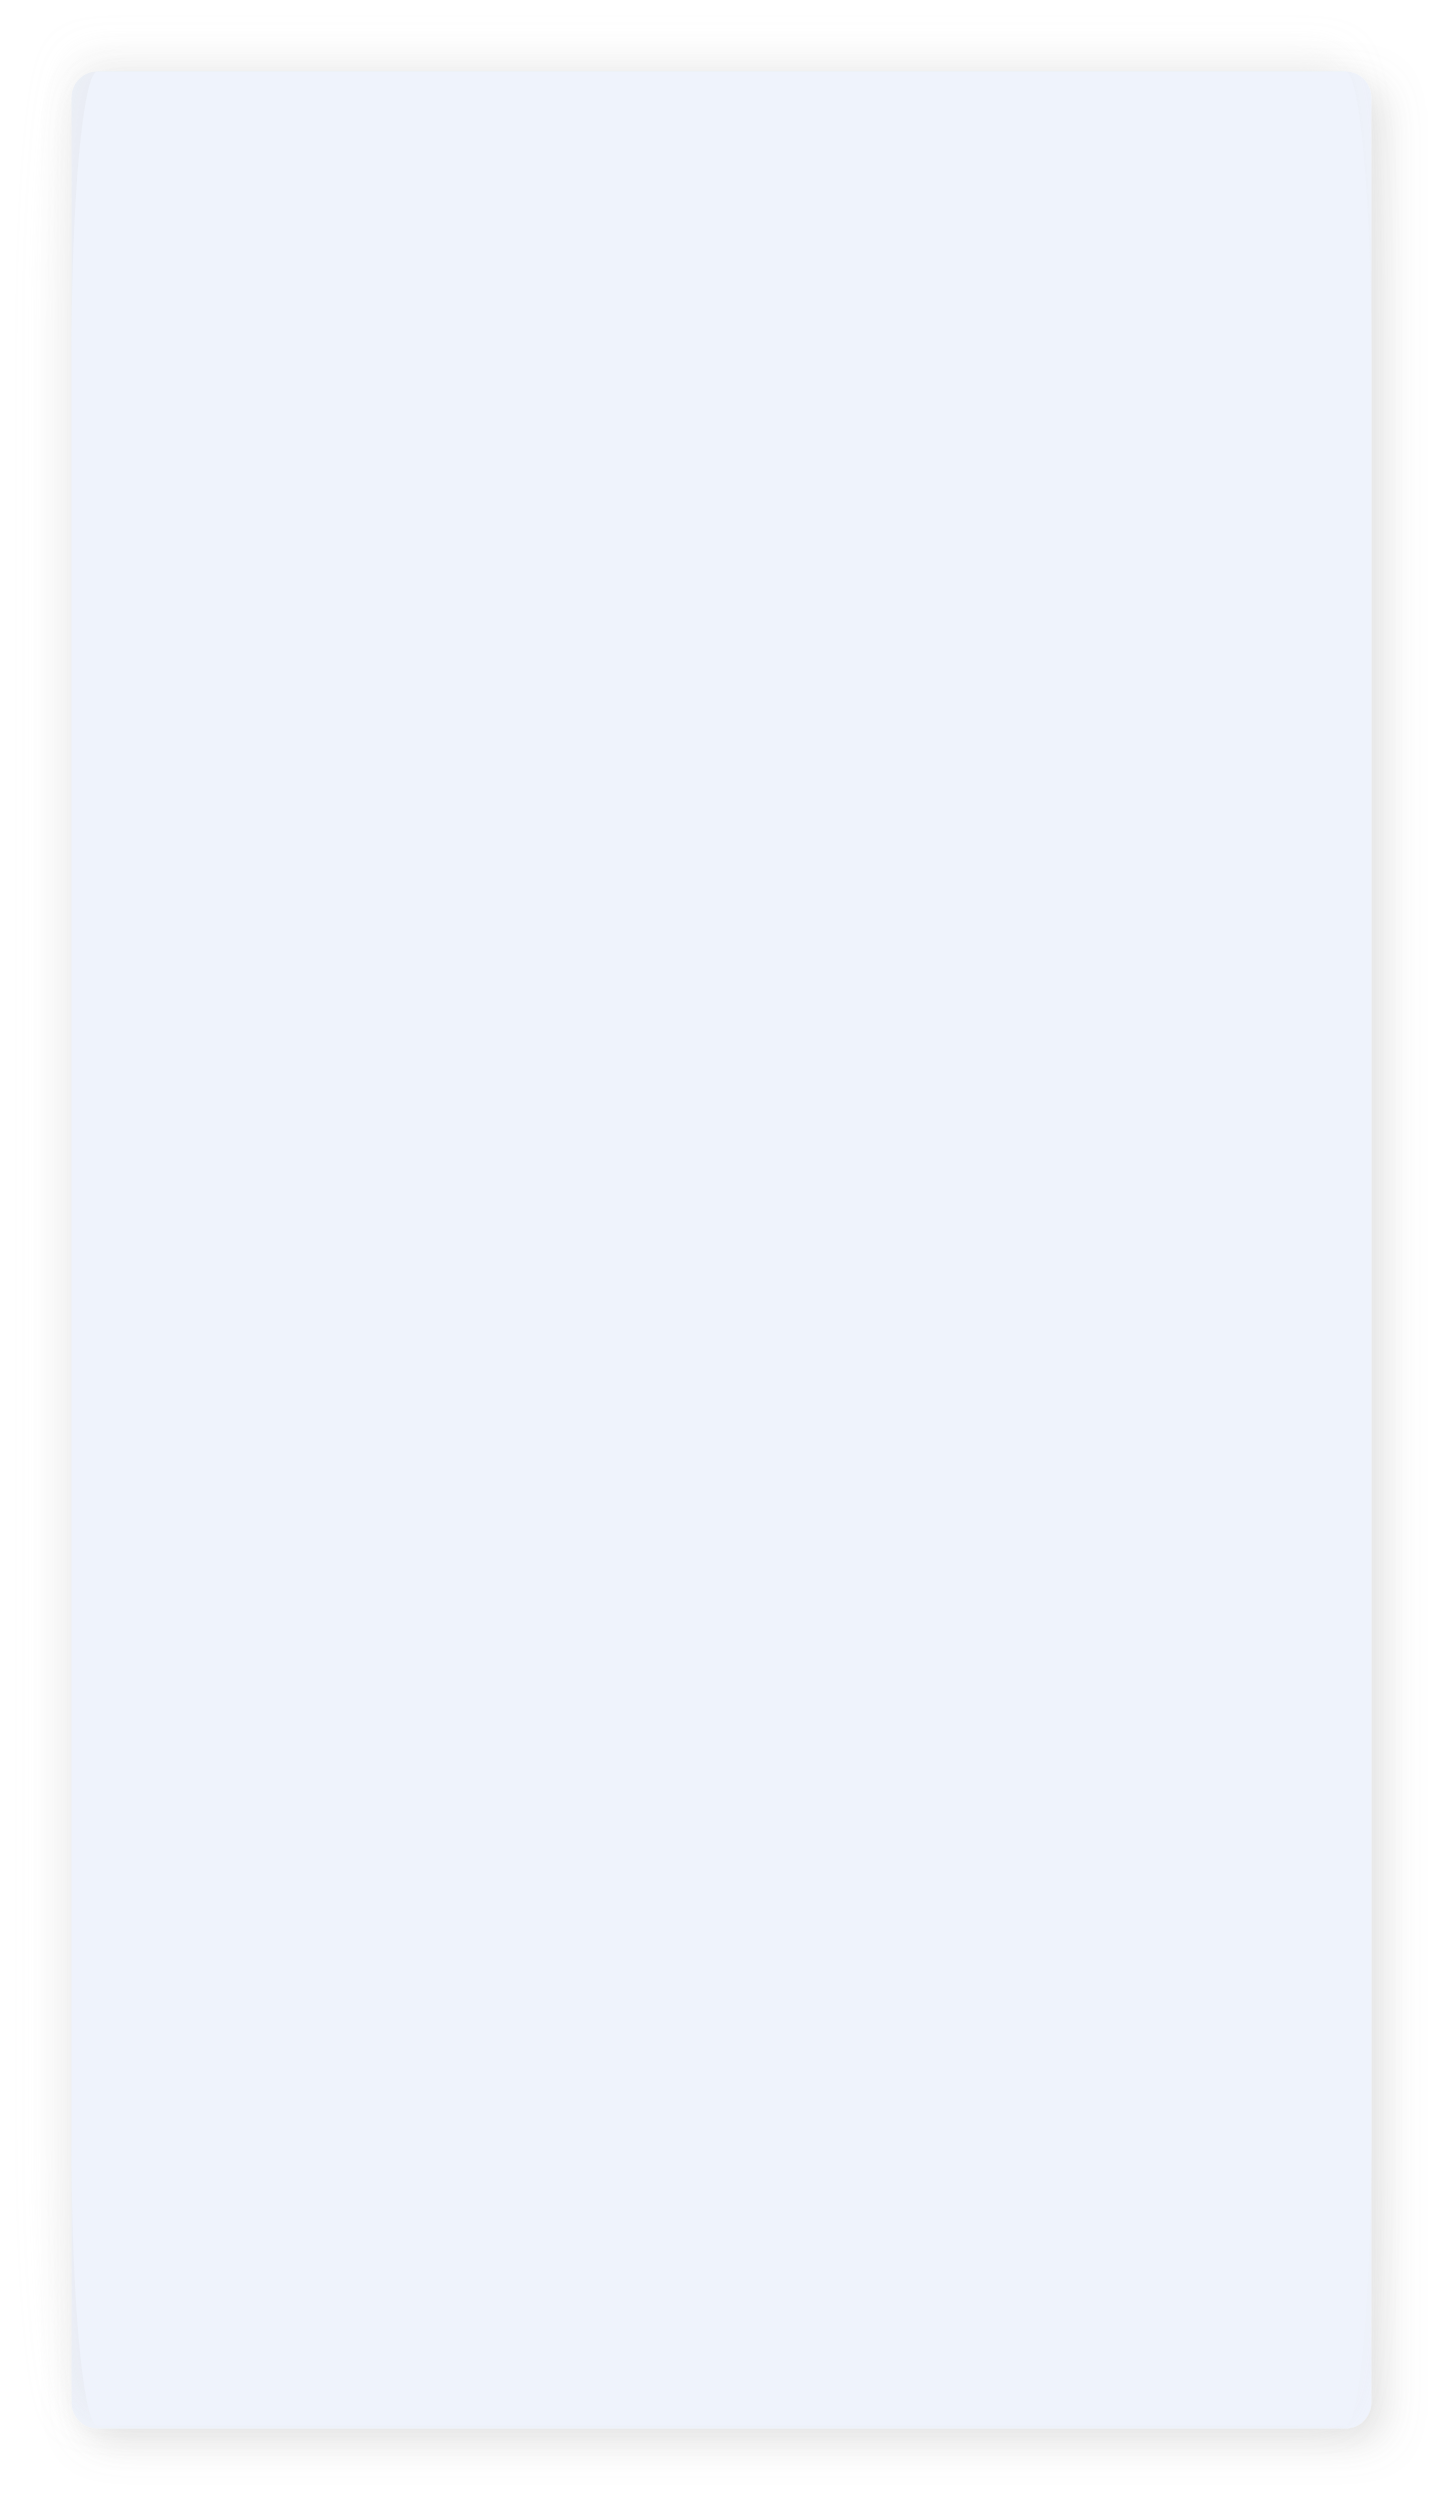
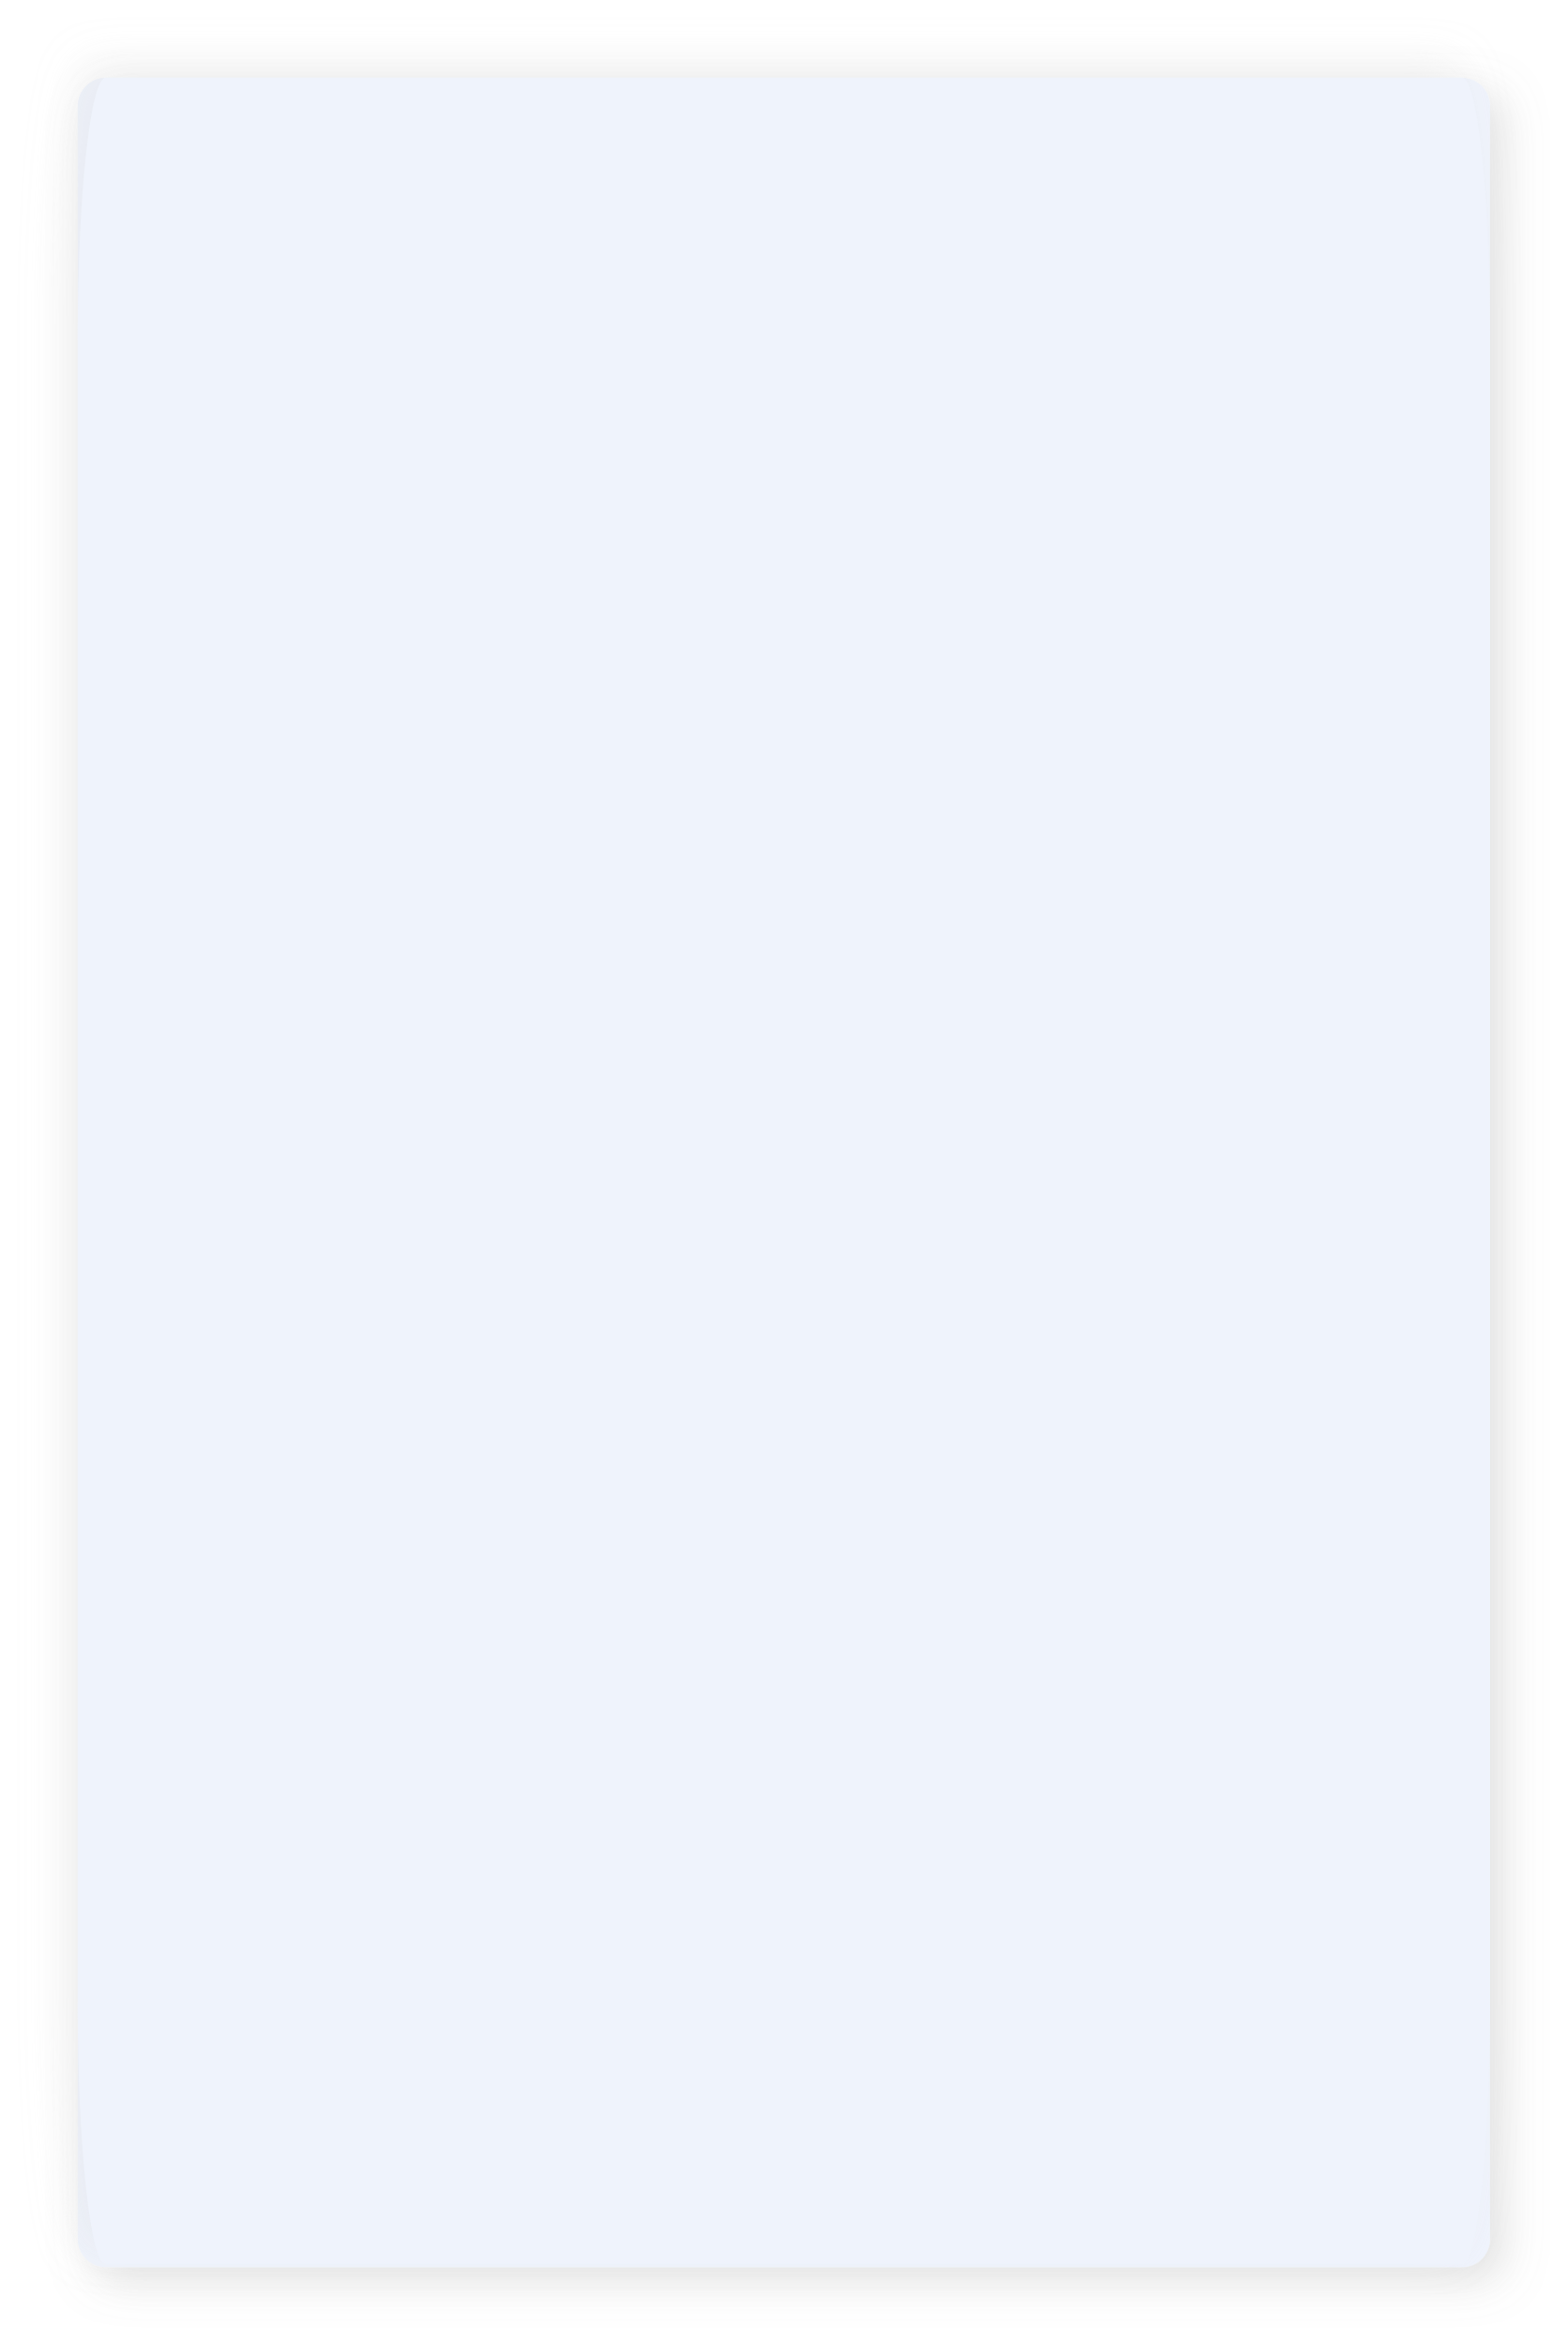
- <svg xmlns="http://www.w3.org/2000/svg" width="333" height="577" viewBox="0 0 333 577">
+ <svg xmlns="http://www.w3.org/2000/svg" width="333" height="498" viewBox="0 0 333 498">
  <defs>
    <style>.a{fill:#eff3fc;}.b{filter:url(#c);}.c{filter:url(#a);}</style>
-     <filter id="a" x="6" y="6" width="327" height="571" filterUnits="userSpaceOnUse">
+     <filter id="a" x="6" y="6" width="327" height="492" filterUnits="userSpaceOnUse">
      <feOffset dx="3" dy="3" input="SourceAlpha" />
      <feGaussianBlur stdDeviation="4.5" result="b" />
      <feFlood flood-color="#919191" flood-opacity="0.259" />
      <feComposite operator="in" in2="b" />
      <feComposite in="SourceGraphic" />
    </filter>
-     <filter id="c" x="0" y="0" width="327" height="570.333" filterUnits="userSpaceOnUse">
+     <filter id="c" x="0" y="0" width="327" height="491.333" filterUnits="userSpaceOnUse">
      <feOffset dx="-3" dy="-3" input="SourceAlpha" />
      <feGaussianBlur stdDeviation="4.5" result="d" />
      <feFlood flood-color="#d6d6d6" flood-opacity="0.259" />
      <feComposite operator="in" in2="d" />
      <feComposite in="SourceGraphic" />
    </filter>
  </defs>
  <g transform="translate(-10.5 -132.5)">
    <g class="c" transform="matrix(1, 0, 0, 1, 10.5, 132.5)">
-       <rect class="a" width="300" height="544" rx="6" transform="translate(16.5 16.5)" />
+       <rect class="a" width="300" height="465" rx="6" transform="translate(16.5 16.5)" />
    </g>
    <g class="b" transform="matrix(1, 0, 0, 1, 10.5, 132.5)">
-       <path class="a" d="M6,0H294c3.314,0,6,29.191,6,65.2V478.133c0,36.009-2.686,65.2-6,65.2H6c-3.314,0-6-29.191-6-65.2V65.2C0,29.191,2.686,0,6,0Z" transform="translate(16.5 16.5)" />
+       <path class="a" d="M6,0H294c3.314,0,6,24.947,6,55.72V408.613c0,30.773-2.686,55.72-6,55.72H6c-3.314,0-6-24.947-6-55.72V55.72C0,24.947,2.686,0,6,0Z" transform="translate(16.5 16.5)" />
    </g>
  </g>
</svg>
